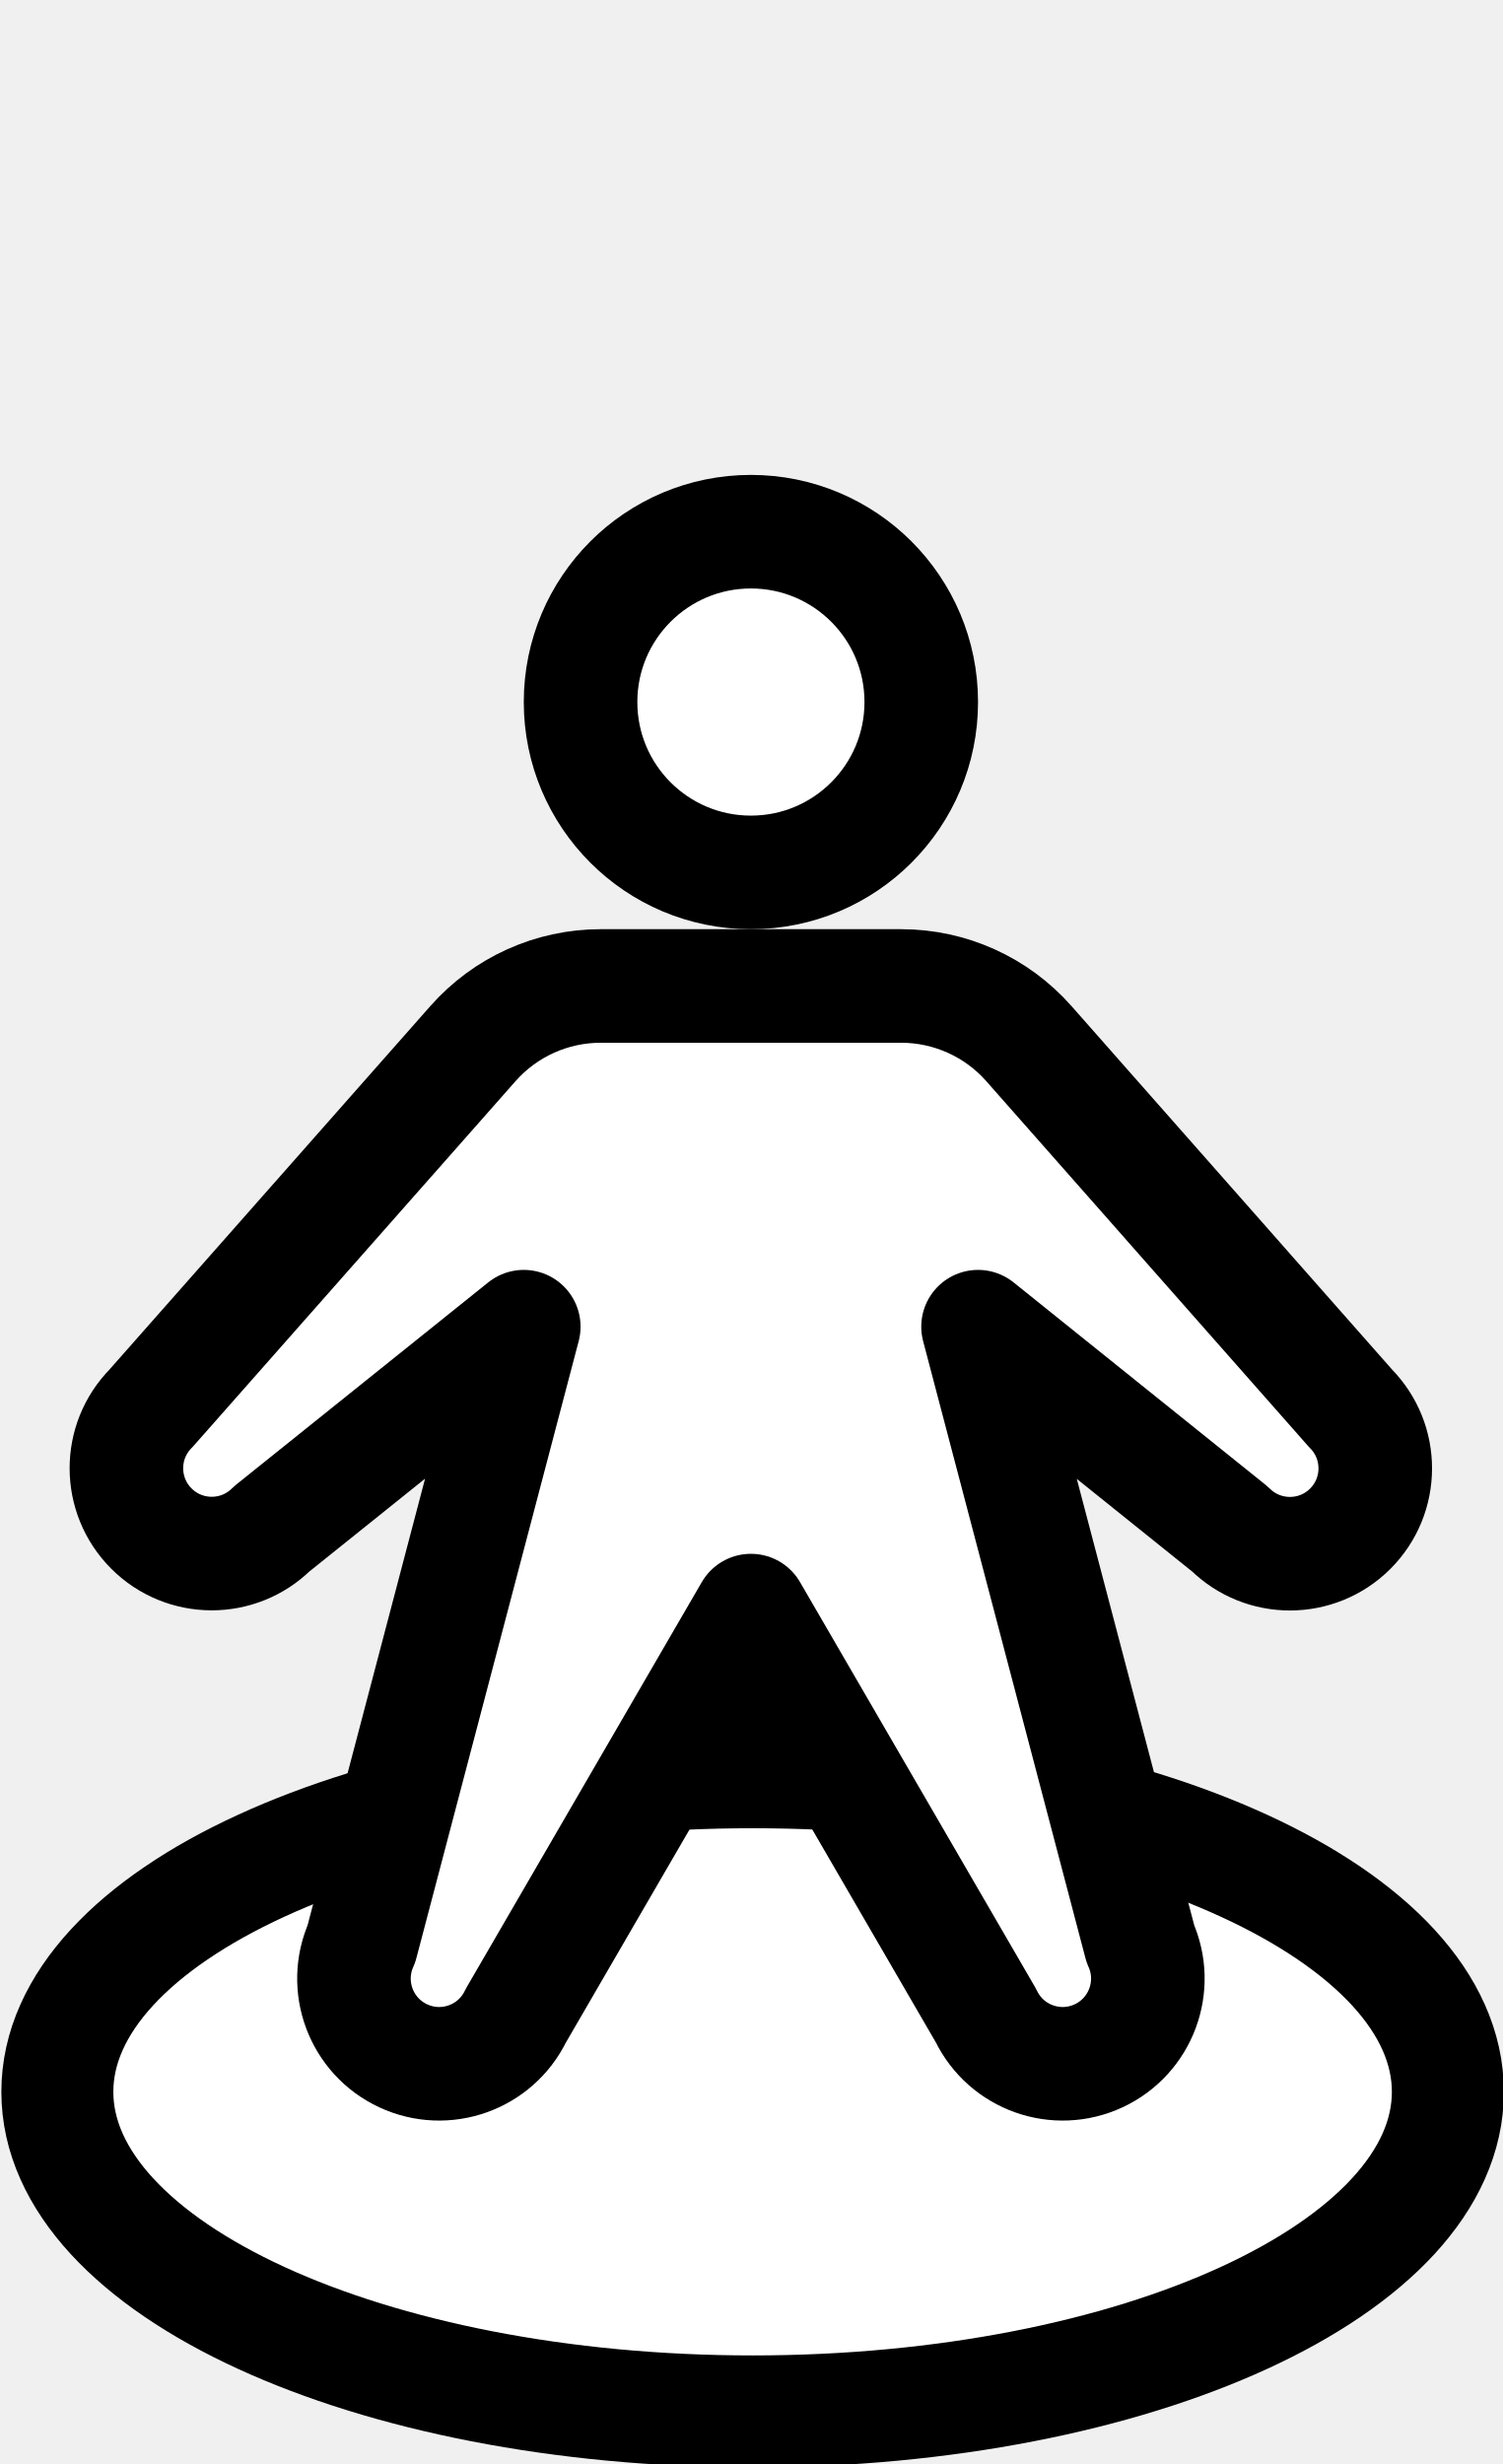
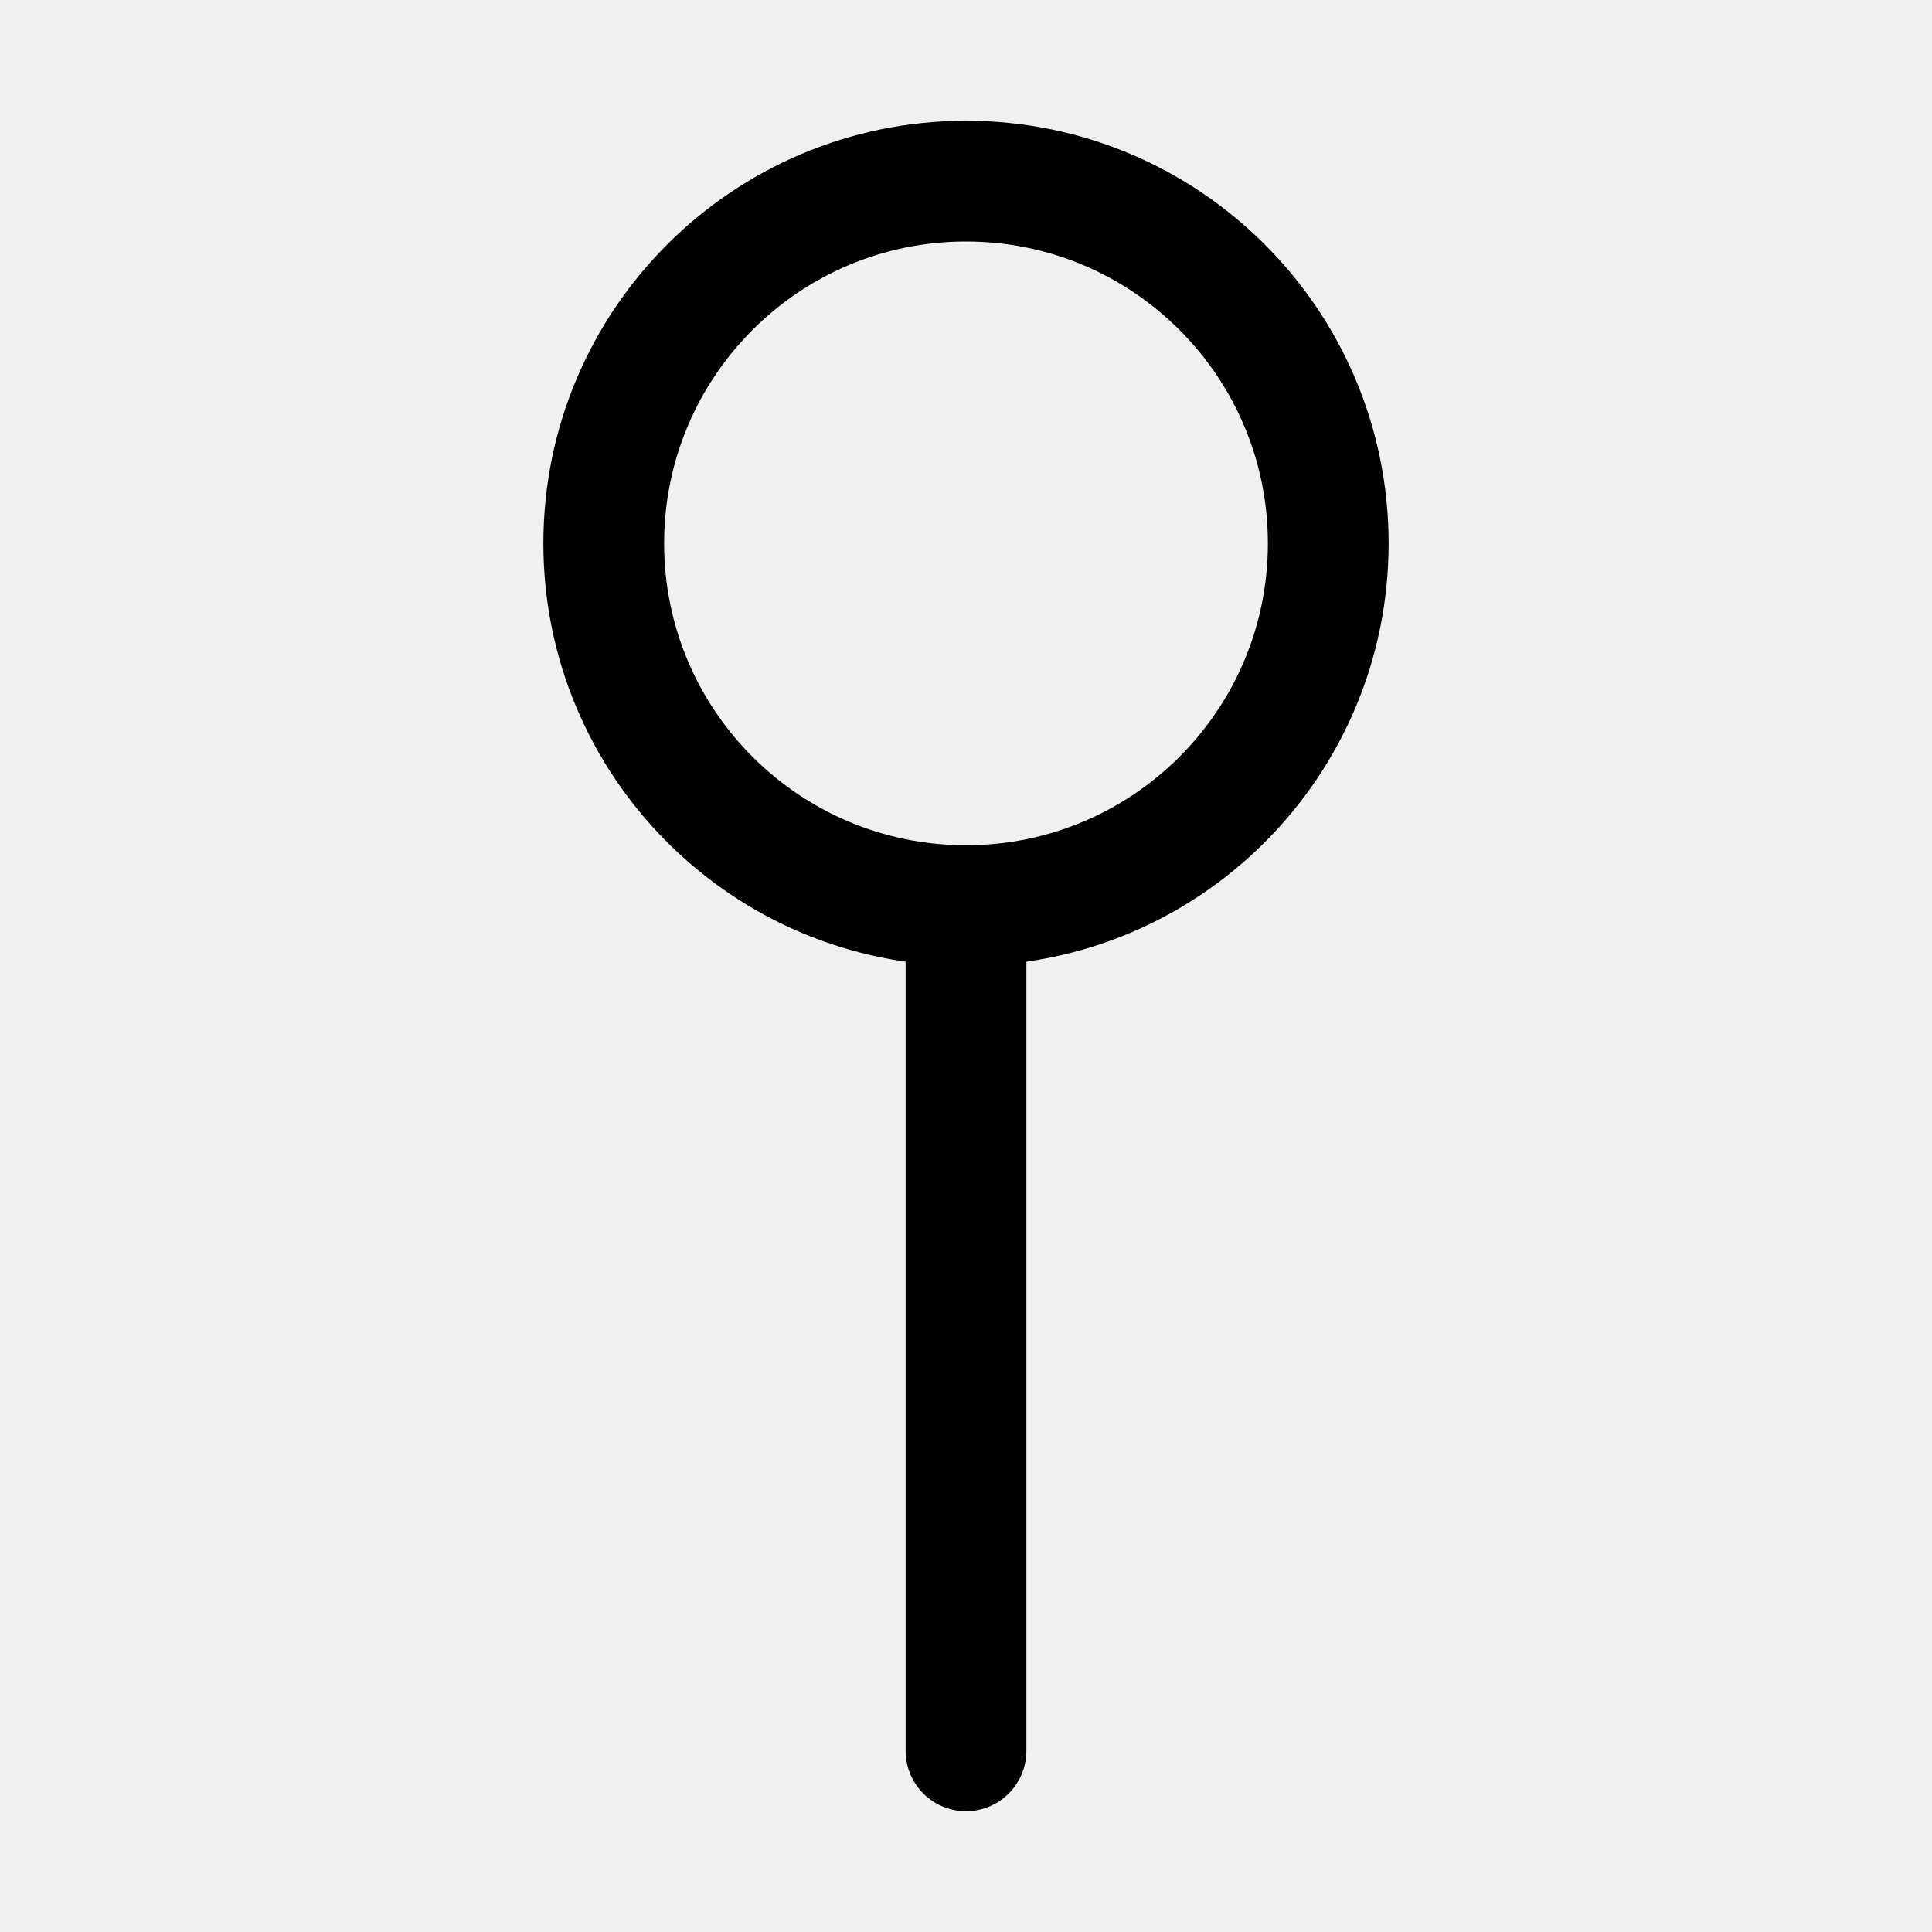
- <svg xmlns="http://www.w3.org/2000/svg" viewBox="0 0 13.229 21.696" version="1.1" id="svg5" xml:space="preserve" width="13.229" height="21.696">
-   <defs id="defs2" />
-   <ellipse style="fill:#ffffff;stroke:#000000;stroke-width:0.986;stroke-dasharray:none;stroke-opacity:1;fill-opacity:1" id="path3" cx="6.627" cy="18.419" rx="6.122" ry="2.814" />
-   <g id="g3" transform="matrix(0.0625,0,0,0.0625,-1.38794,3.68166)" style="stroke:#000000;stroke-opacity:1;fill:#ffffff;fill-opacity:1">
-     <circle cx="128" cy="40" r="24" fill="none" stroke="currentColor" stroke-linecap="round" stroke-linejoin="round" stroke-width="16" id="circle1" style="stroke:#000000;stroke-opacity:1;fill:#ffffff;fill-opacity:1" />
-     <path d="m 149.17,80 a 24,24 0 0 1 18,8.13 l 45.32,51.38 a 12.021,12.021 0 0 1 -17,17 L 160,128 l 22.87,86.93 a 12,12 0 0 1 -21.75,10.14 L 128,168 94.88,225.07 A 12,12 0 0 1 73.13,214.93 L 96,128 60.49,156.49 a 12.021,12.021 0 0 1 -17,-17 L 88.83,88.13 a 24,24 0 0 1 18,-8.13 z" fill="none" stroke="currentColor" stroke-linecap="round" stroke-linejoin="round" stroke-width="16" id="path1" style="stroke:#000000;stroke-opacity:1;fill:#ffffff;fill-opacity:1" />
-   </g>
+ <svg xmlns="http://www.w3.org/2000/svg" viewBox="0 0 256 256">
+   <rect width="256" height="256" fill="none" />
+   <circle cx="128" cy="72" r="48" fill="none" stroke="currentColor" stroke-linecap="round" stroke-linejoin="round" stroke-width="16" />
+   <line x1="128" y1="232" x2="128" y2="120" fill="none" stroke="currentColor" stroke-linecap="round" stroke-linejoin="round" stroke-width="16" />
</svg>
